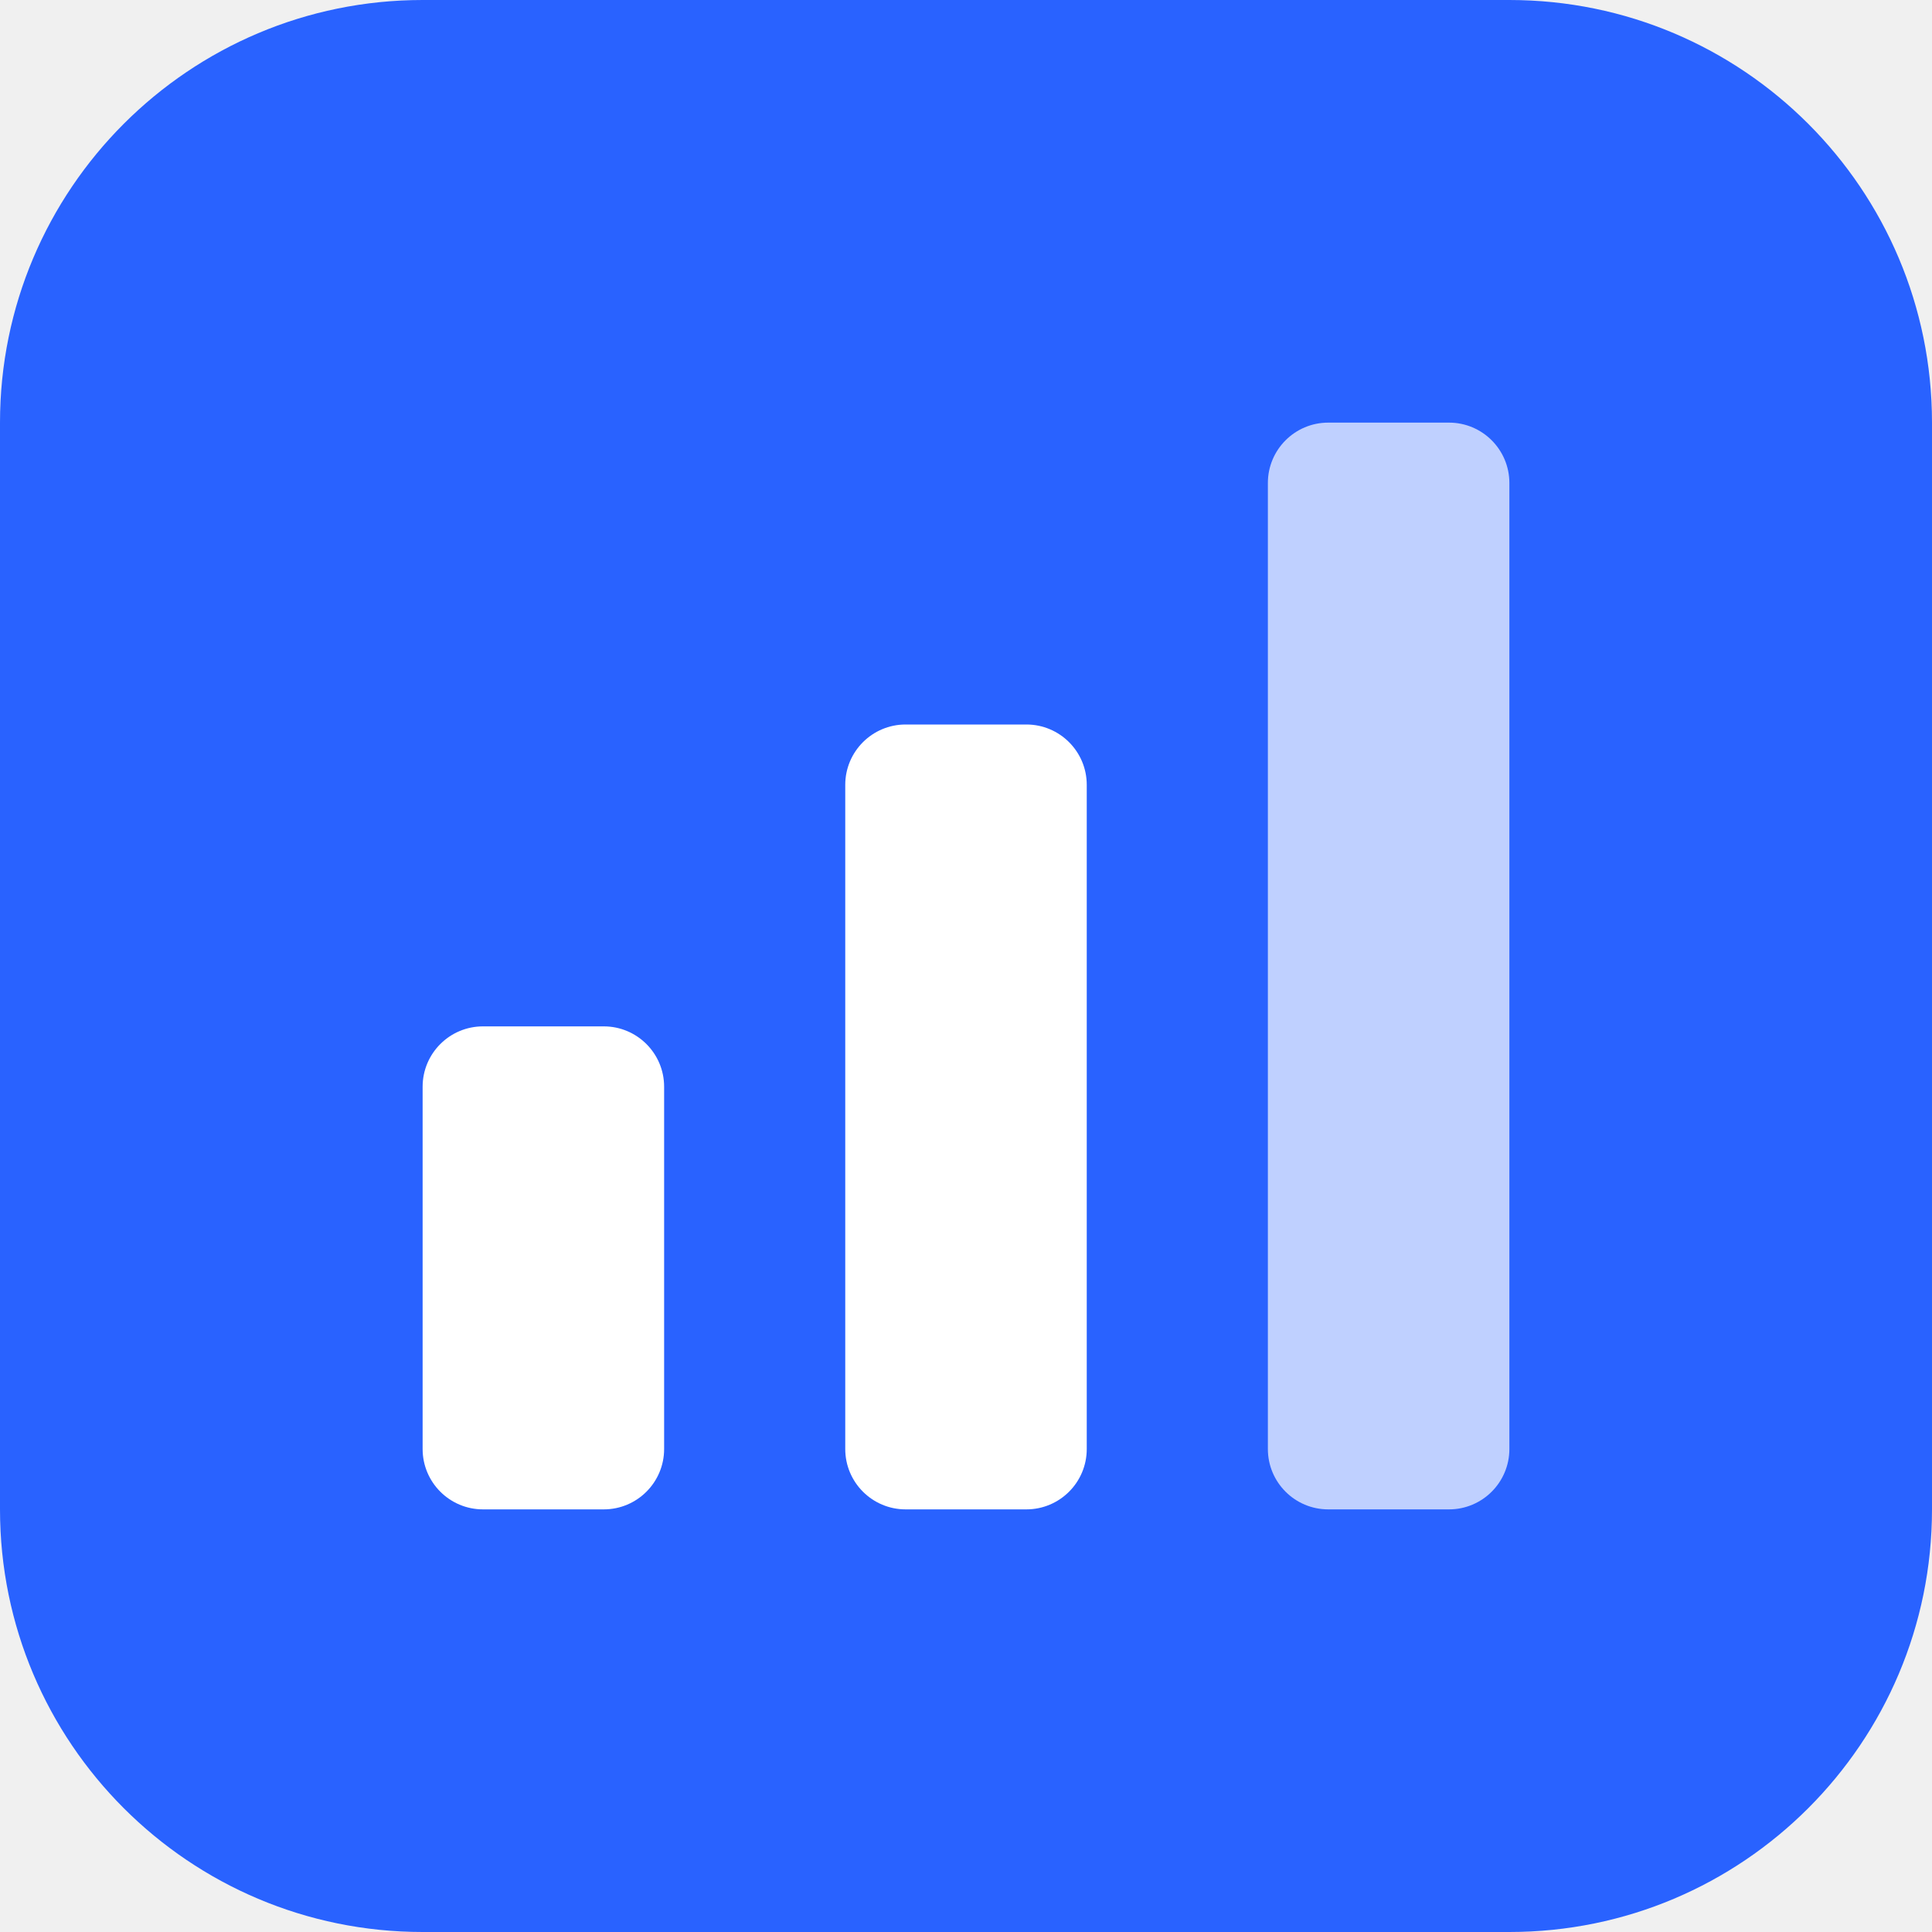
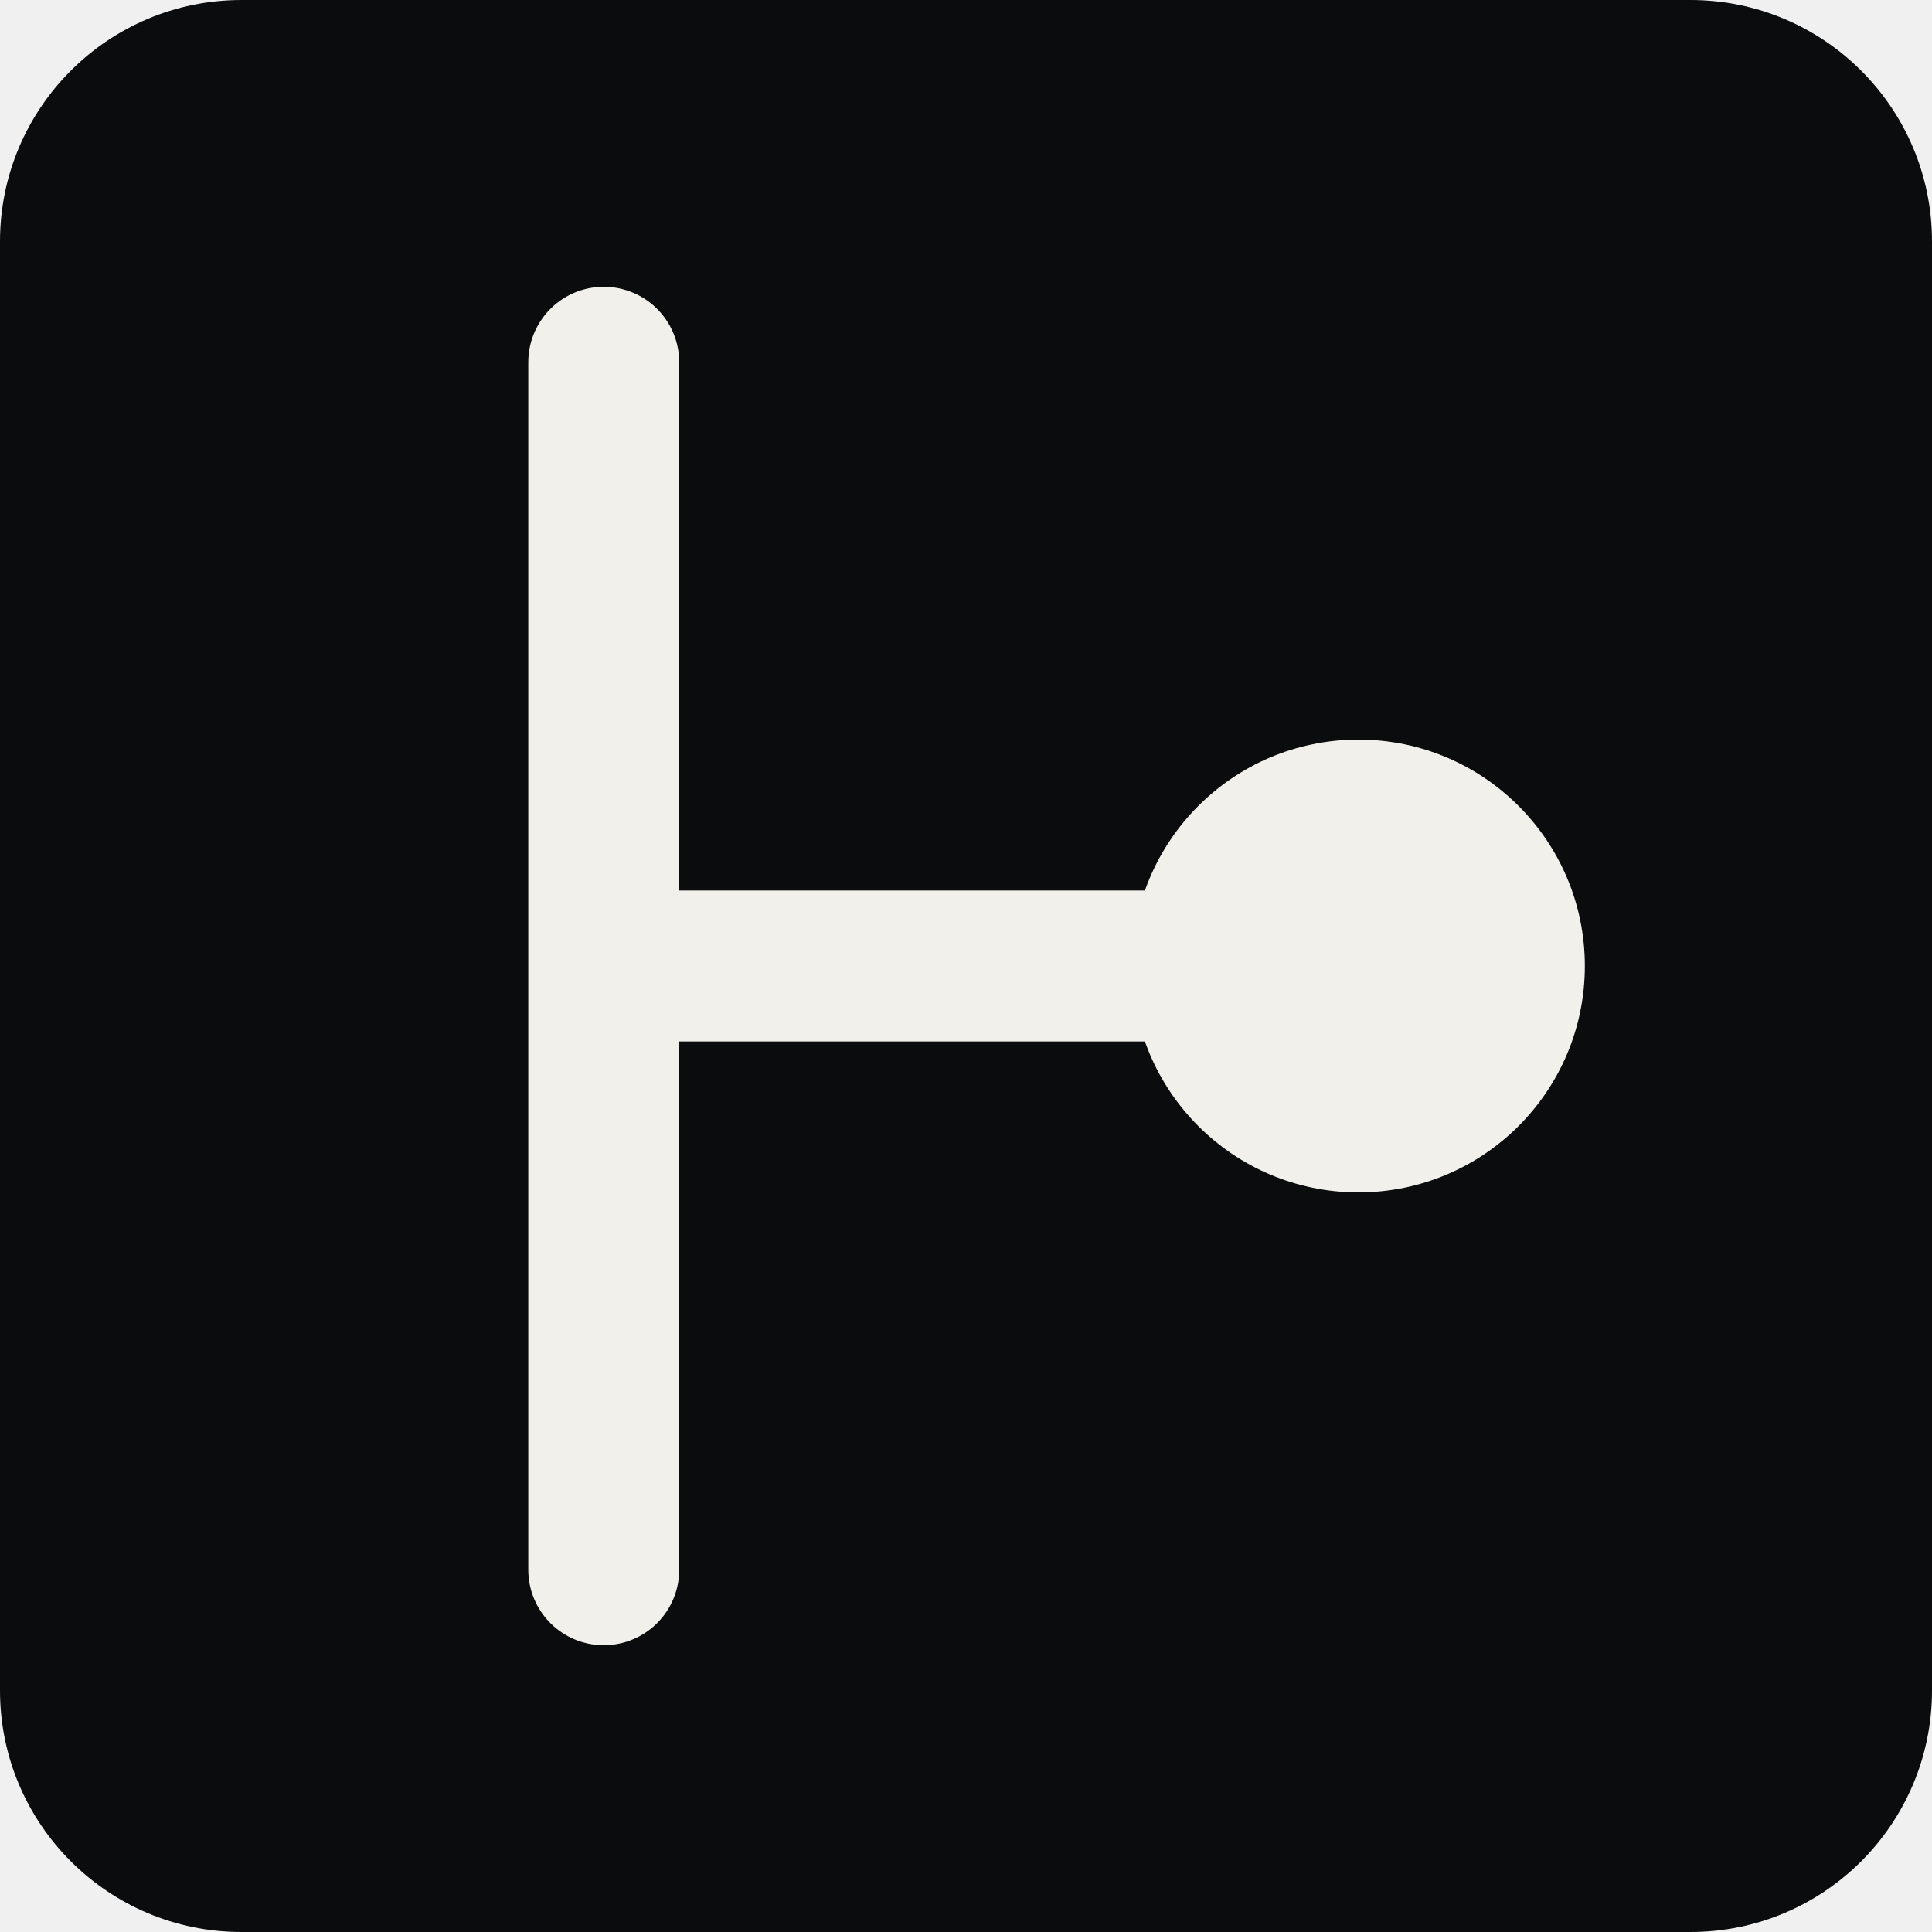
<svg xmlns="http://www.w3.org/2000/svg" viewBox="0 0 32 32">
-   <rect width="32" height="32" rx="7" fill="#2962ff" />
-   <rect x="7" y="17" width="4" height="8" rx="1" fill="#fff" />
-   <rect x="14" y="12" width="4" height="13" rx="1" fill="#fff" />
-   <rect x="21" y="7" width="4" height="18" rx="1" fill="#fff" fill-opacity="0.7" />
+   <rect width="32" height="32" rx="4" fill="#0b0c0d" />
+   <path d="M10 6v20M10 16h10" fill="none" stroke="#f2f0ea" stroke-width="2.5" stroke-linecap="round" />
+   <circle cx="22.5" cy="16" r="3.75" fill="#f2f0ea" />
</svg>
